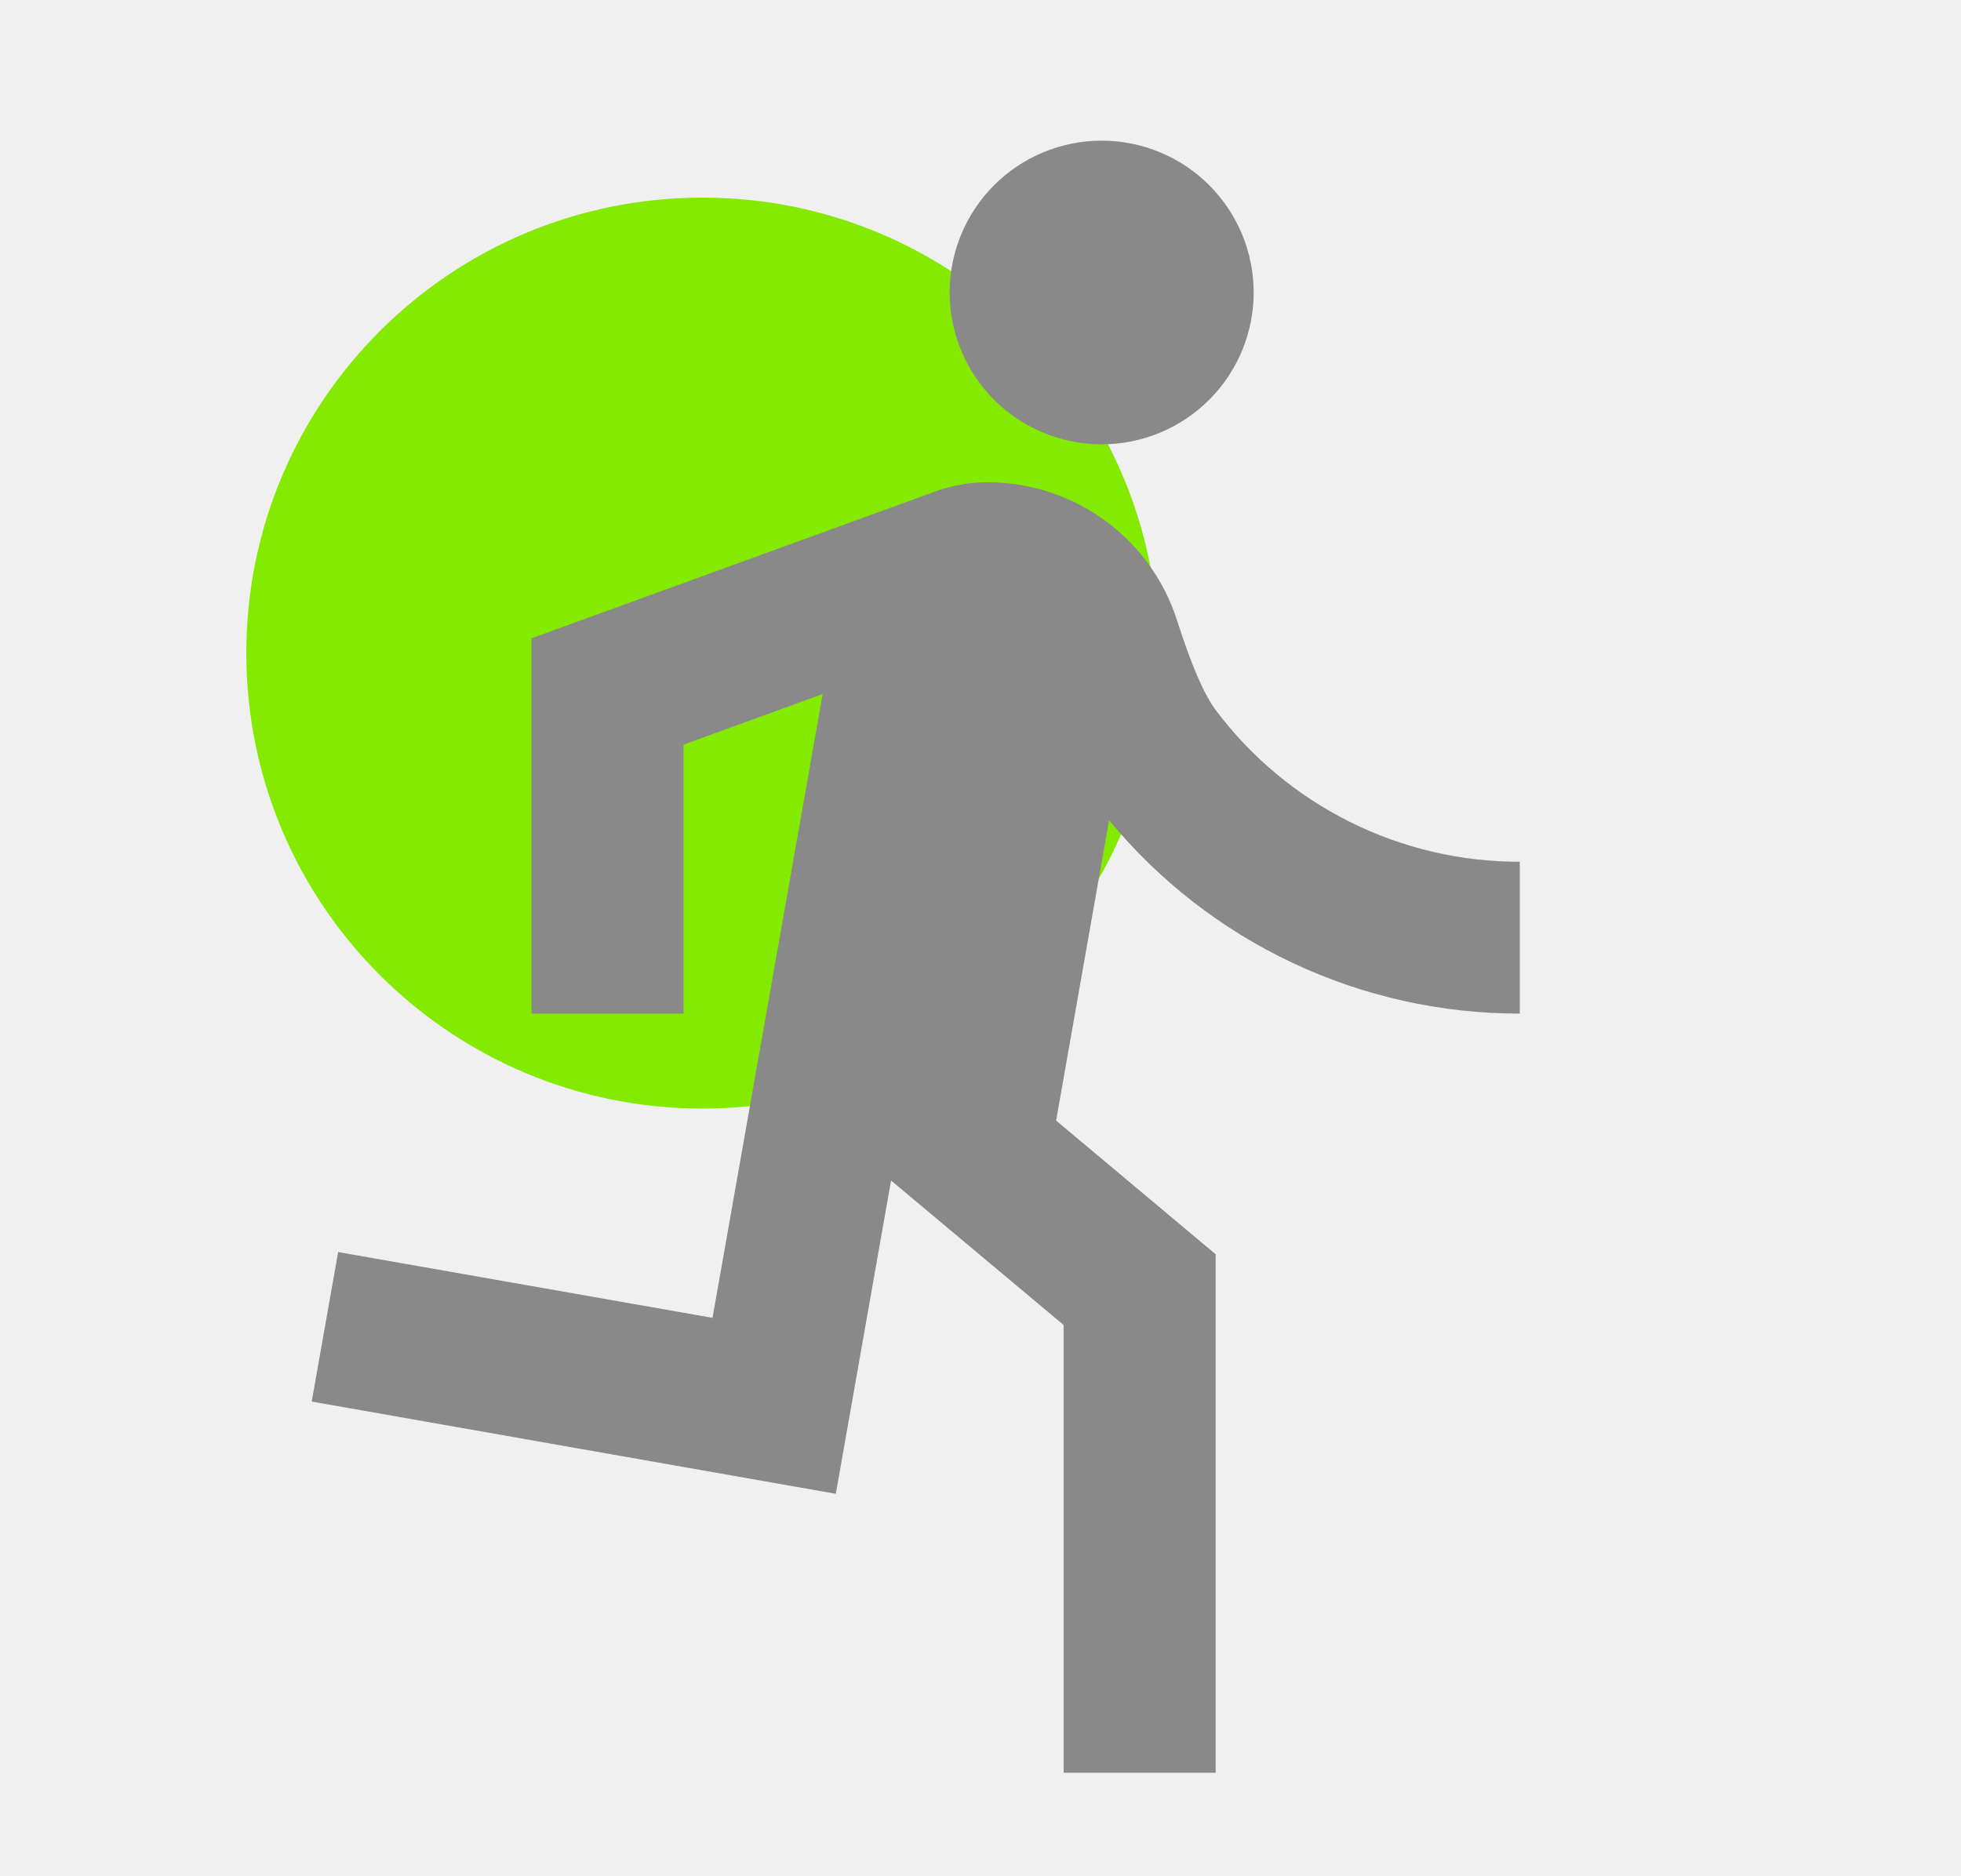
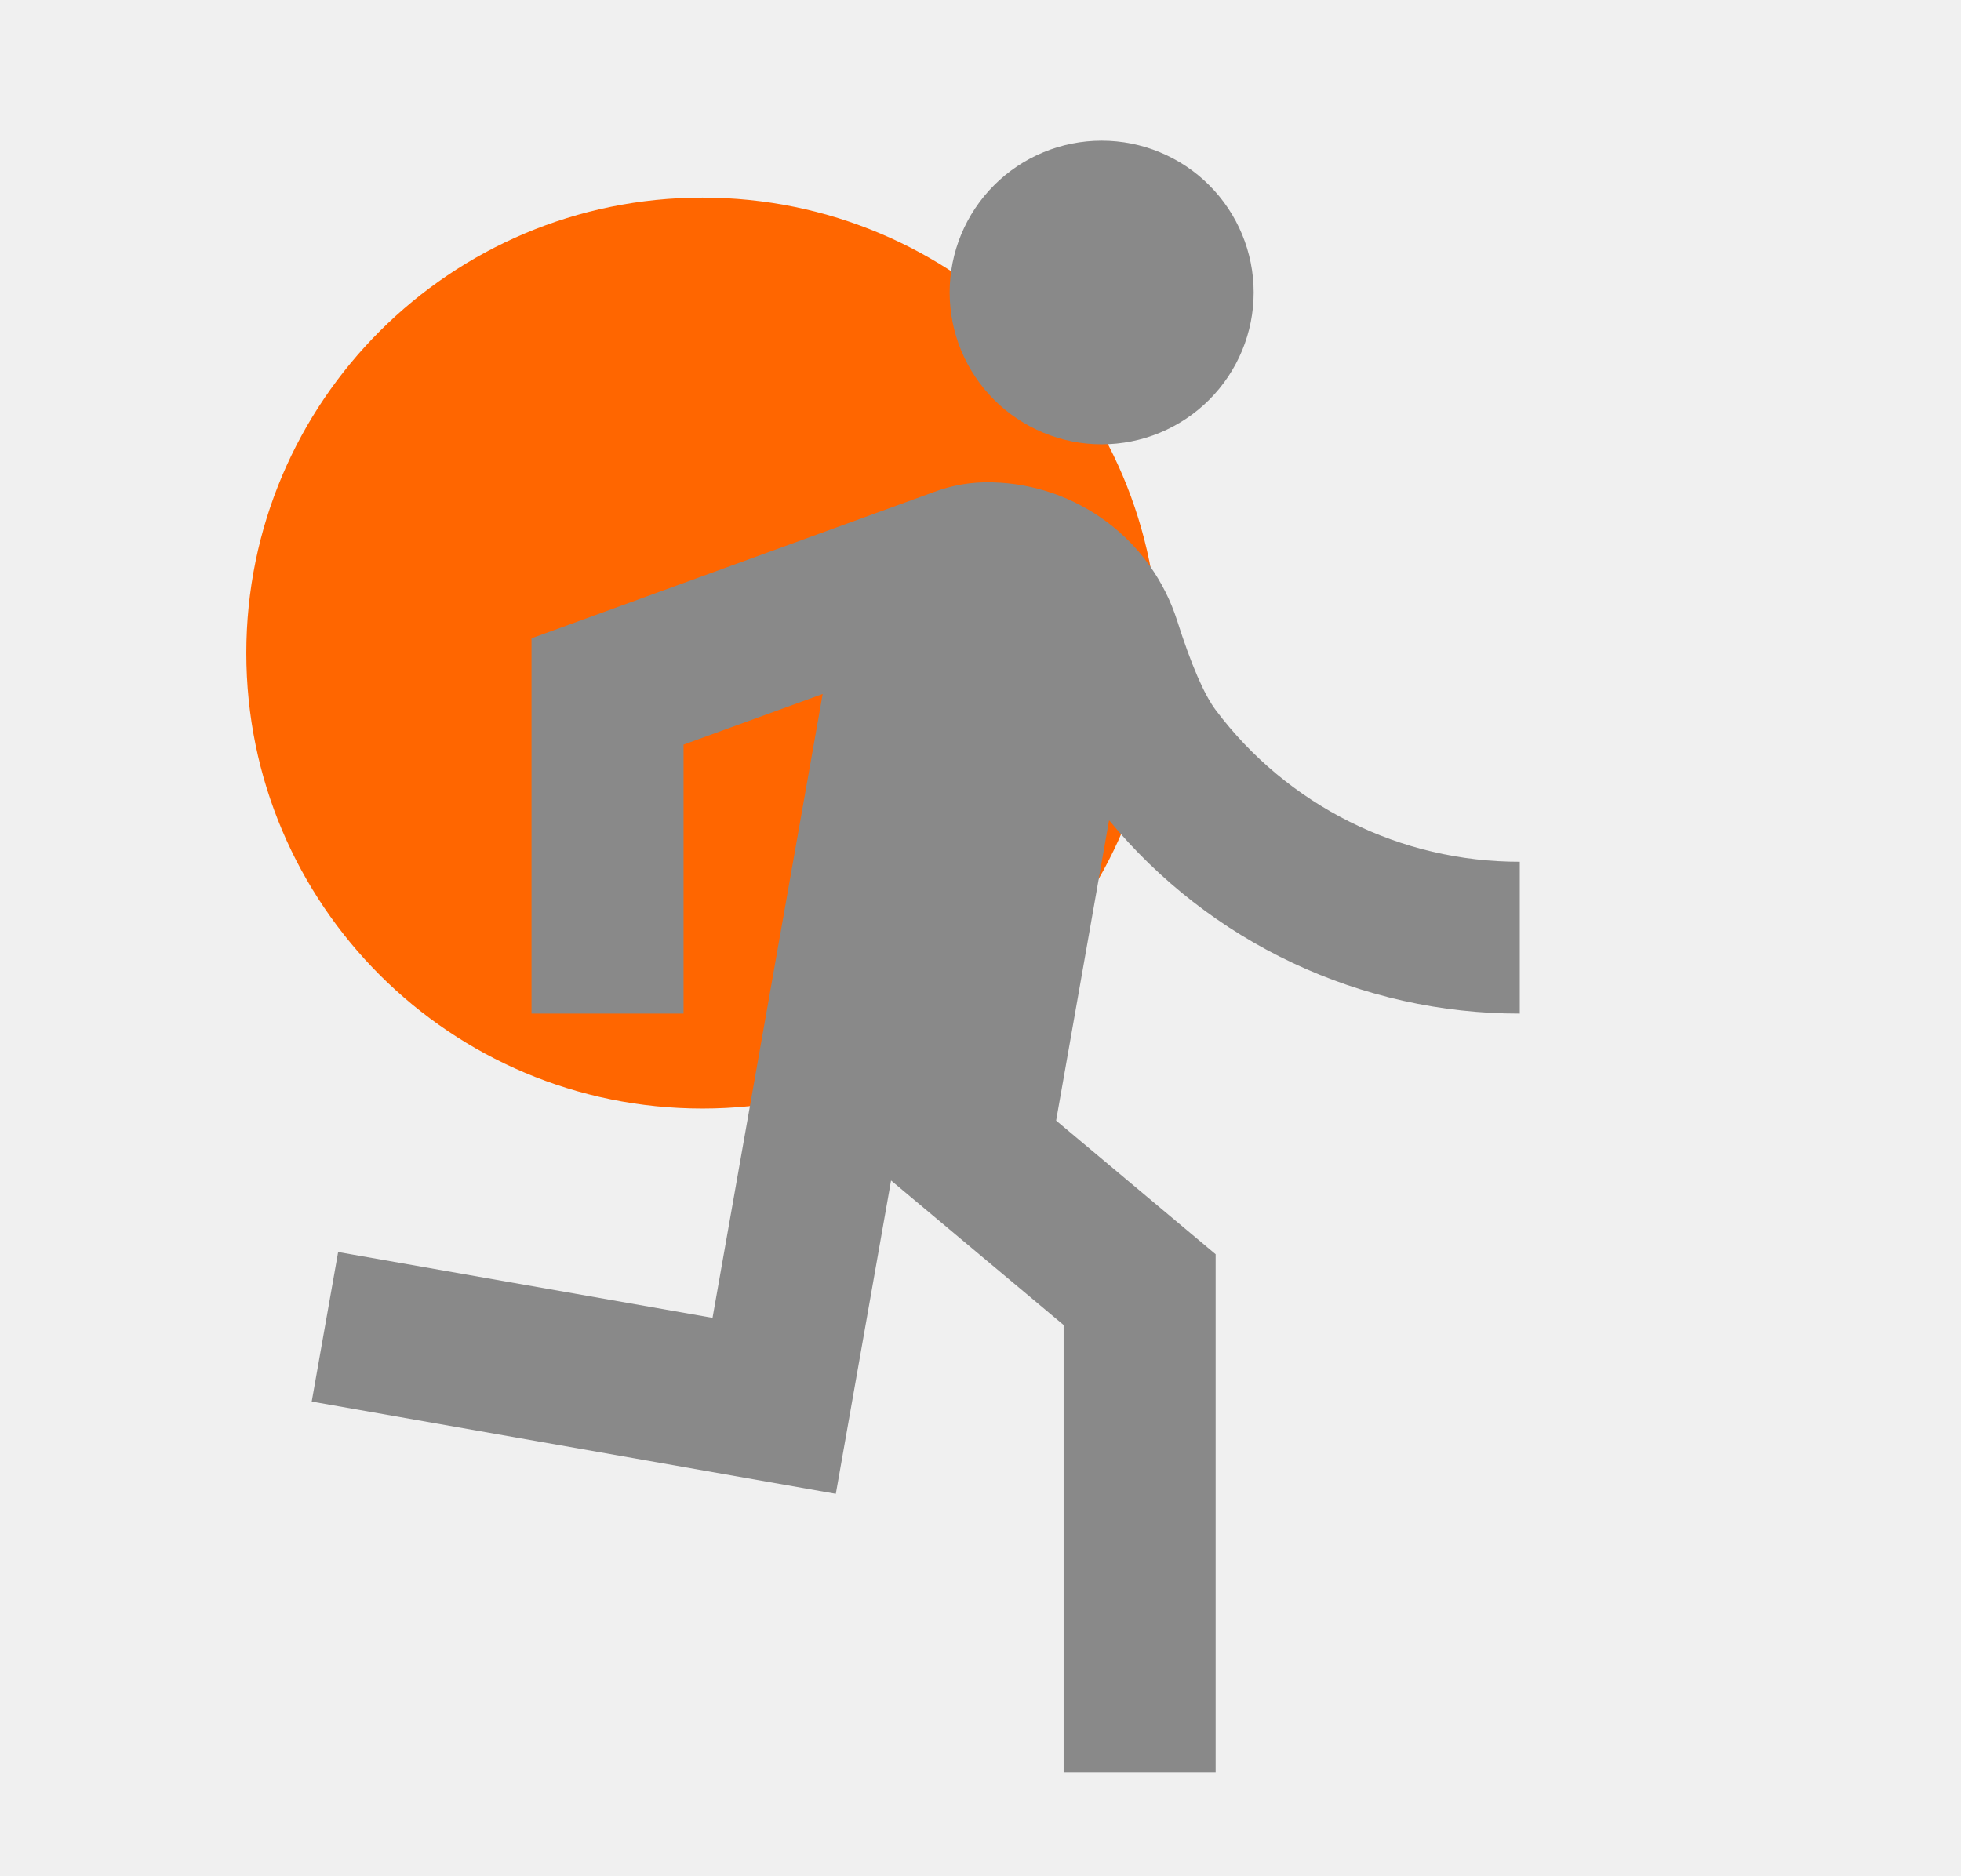
<svg xmlns="http://www.w3.org/2000/svg" width="23" height="22" viewBox="0 0 23 22" fill="none">
  <g clip-path="url(#clip0_1_9892)">
-     <ellipse cx="8.239" cy="7.661" rx="5.35" ry="5.343" fill="#83EA00" />
+     <ellipse cx="8.239" cy="7.661" rx="5.35" ry="5.343" fill="#FF6600" />
    <path d="M9.649 8.141L8.017 8.735V11.89H6.234V7.483H6.247L10.944 5.775C11.162 5.692 11.399 5.65 11.642 5.658C12.126 5.67 12.595 5.833 12.983 6.123C13.371 6.413 13.658 6.817 13.806 7.279C13.971 7.798 14.123 8.149 14.26 8.331C14.675 8.884 15.213 9.332 15.832 9.641C16.451 9.95 17.133 10.11 17.825 10.109V11.89C16.904 11.891 15.995 11.688 15.162 11.296C14.329 10.904 13.594 10.332 13.008 9.622L12.387 13.145L14.258 14.713V20.795H12.475V15.543L10.451 13.848L9.803 17.523L3.656 16.441L3.966 14.687L8.357 15.459L9.649 8.141ZM12.921 5.212C12.448 5.212 11.994 5.024 11.66 4.69C11.326 4.356 11.138 3.903 11.138 3.431C11.138 2.959 11.326 2.506 11.66 2.172C11.994 1.838 12.448 1.65 12.921 1.65C13.394 1.65 13.848 1.838 14.182 2.172C14.516 2.506 14.704 2.959 14.704 3.431C14.704 3.903 14.516 4.356 14.182 4.69C13.848 5.024 13.394 5.212 12.921 5.212Z" fill="#898989" />
  </g>
  <defs>
    <clipPath id="clip0_1_9892">
      <rect width="21.4" height="21.371" fill="white" transform="translate(0.882324 0.314209)" />
    </clipPath>
  </defs>
</svg>
